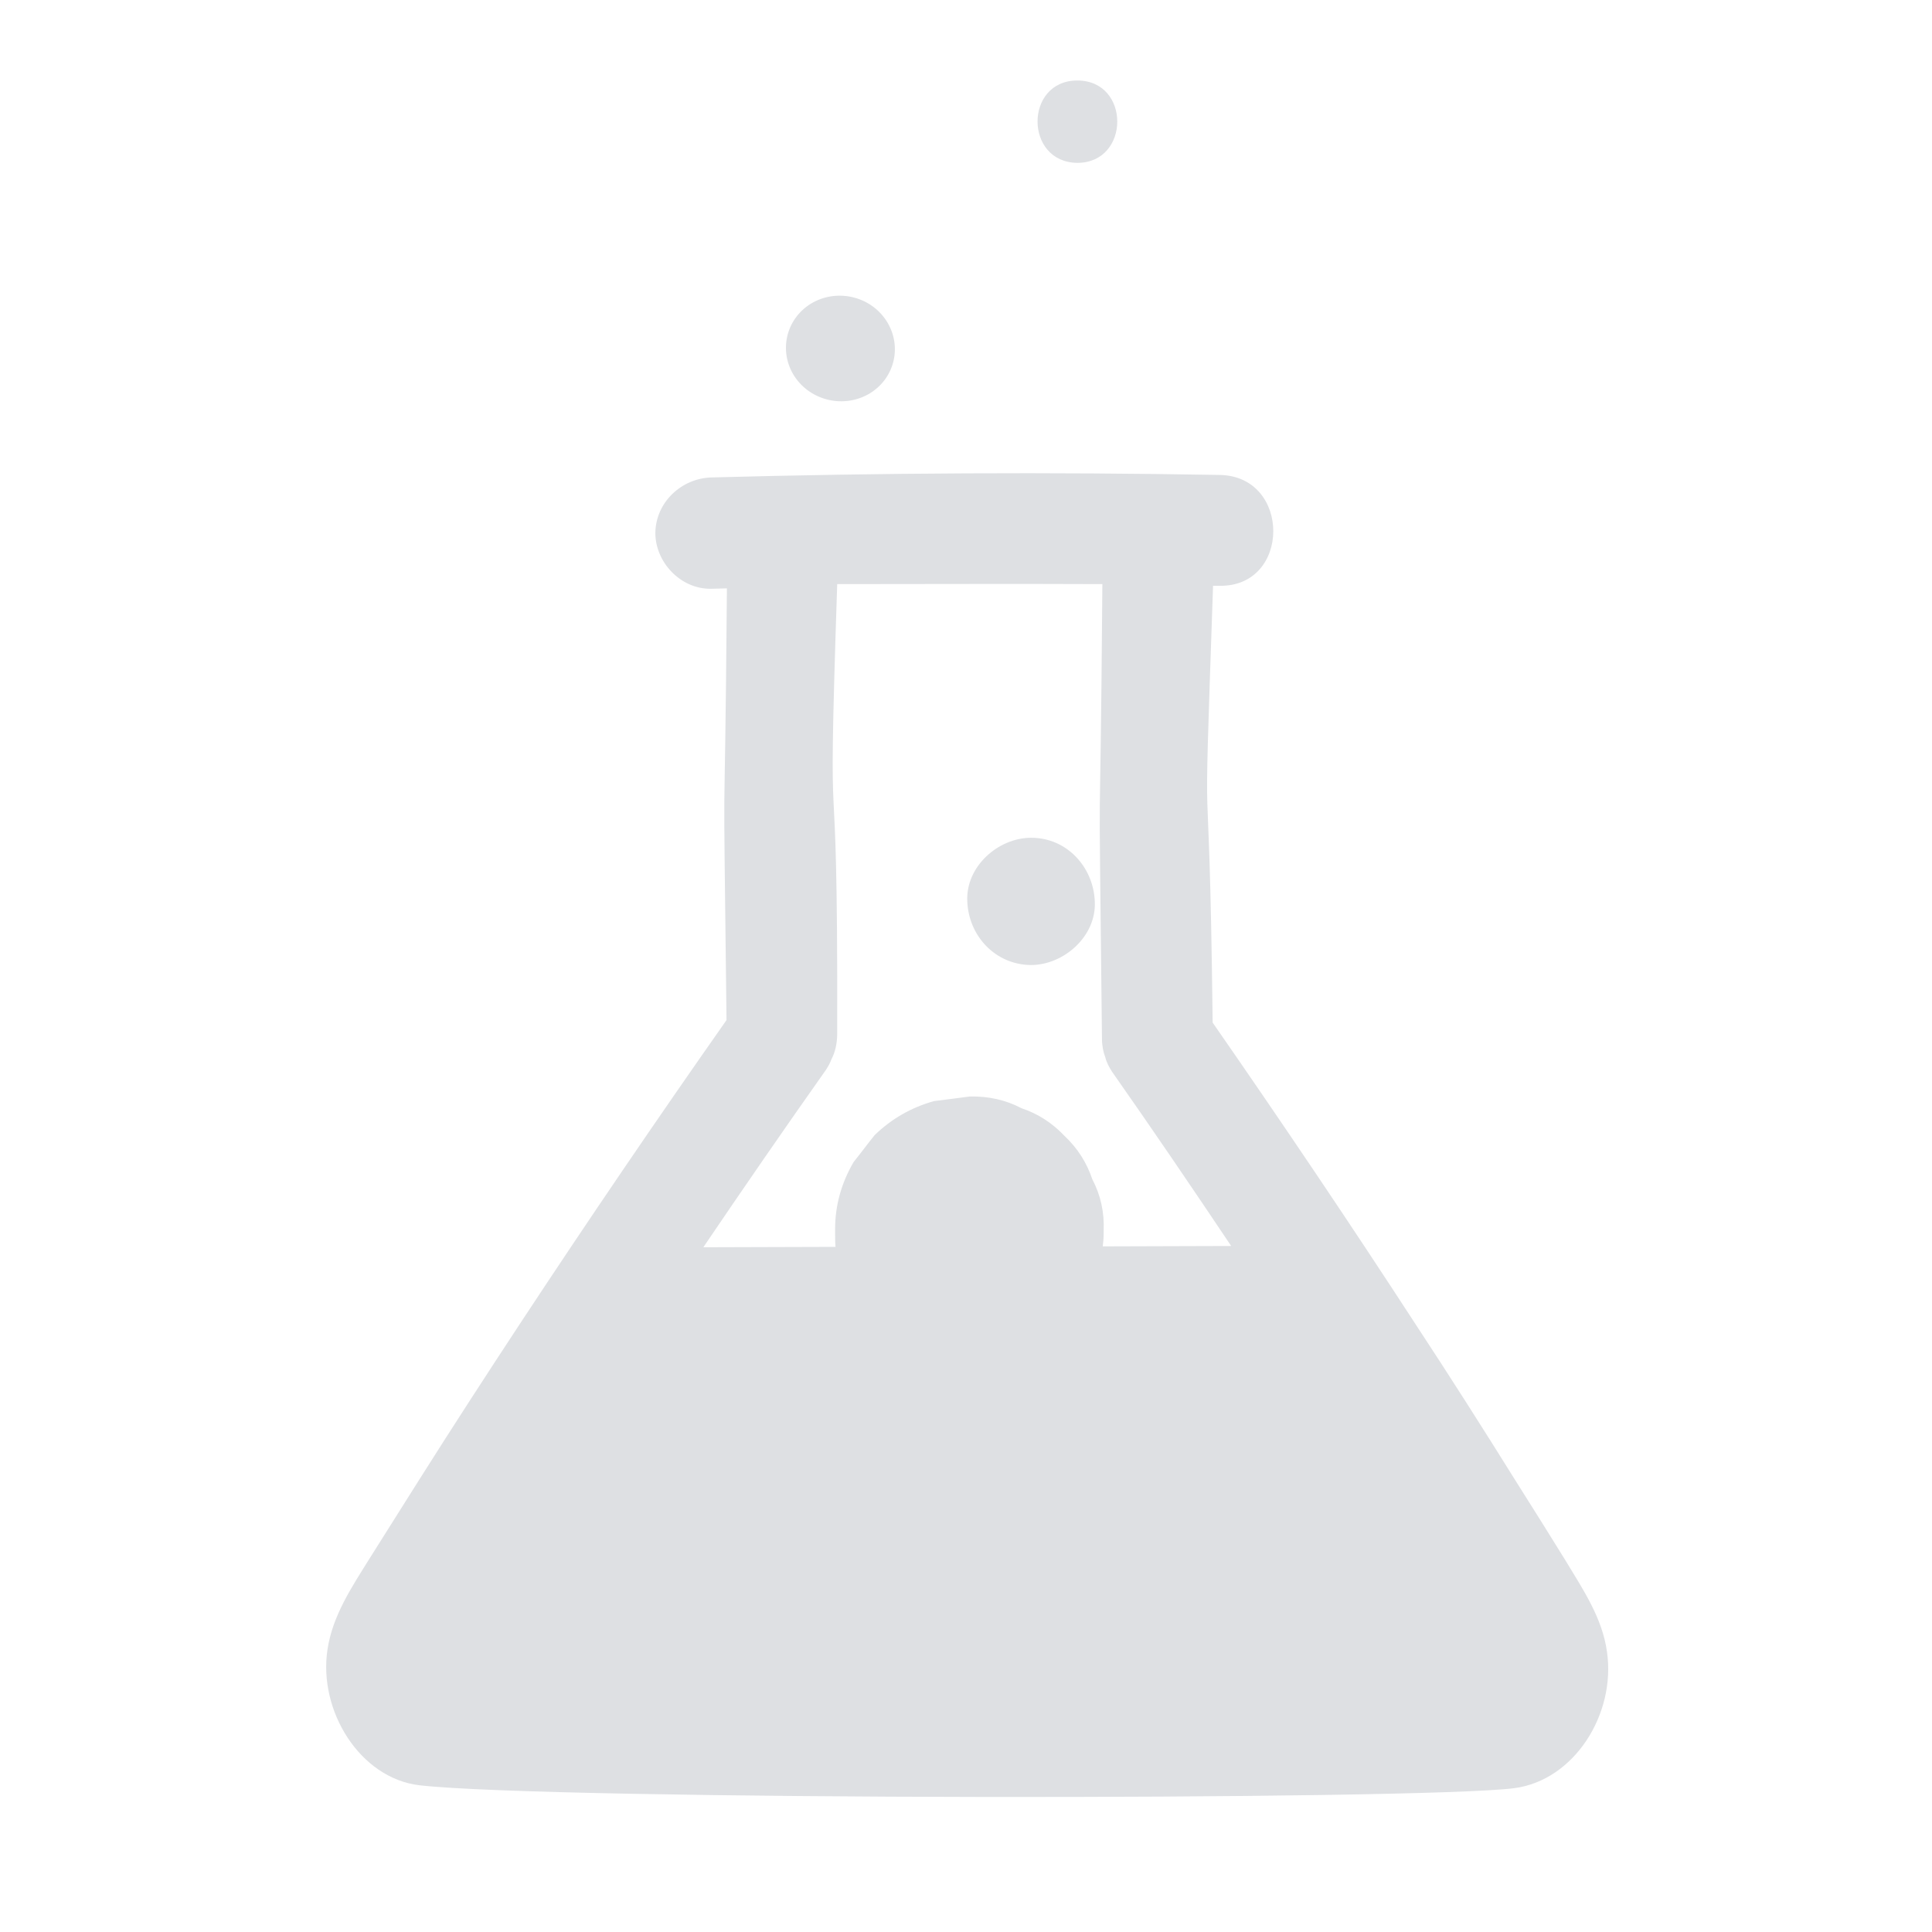
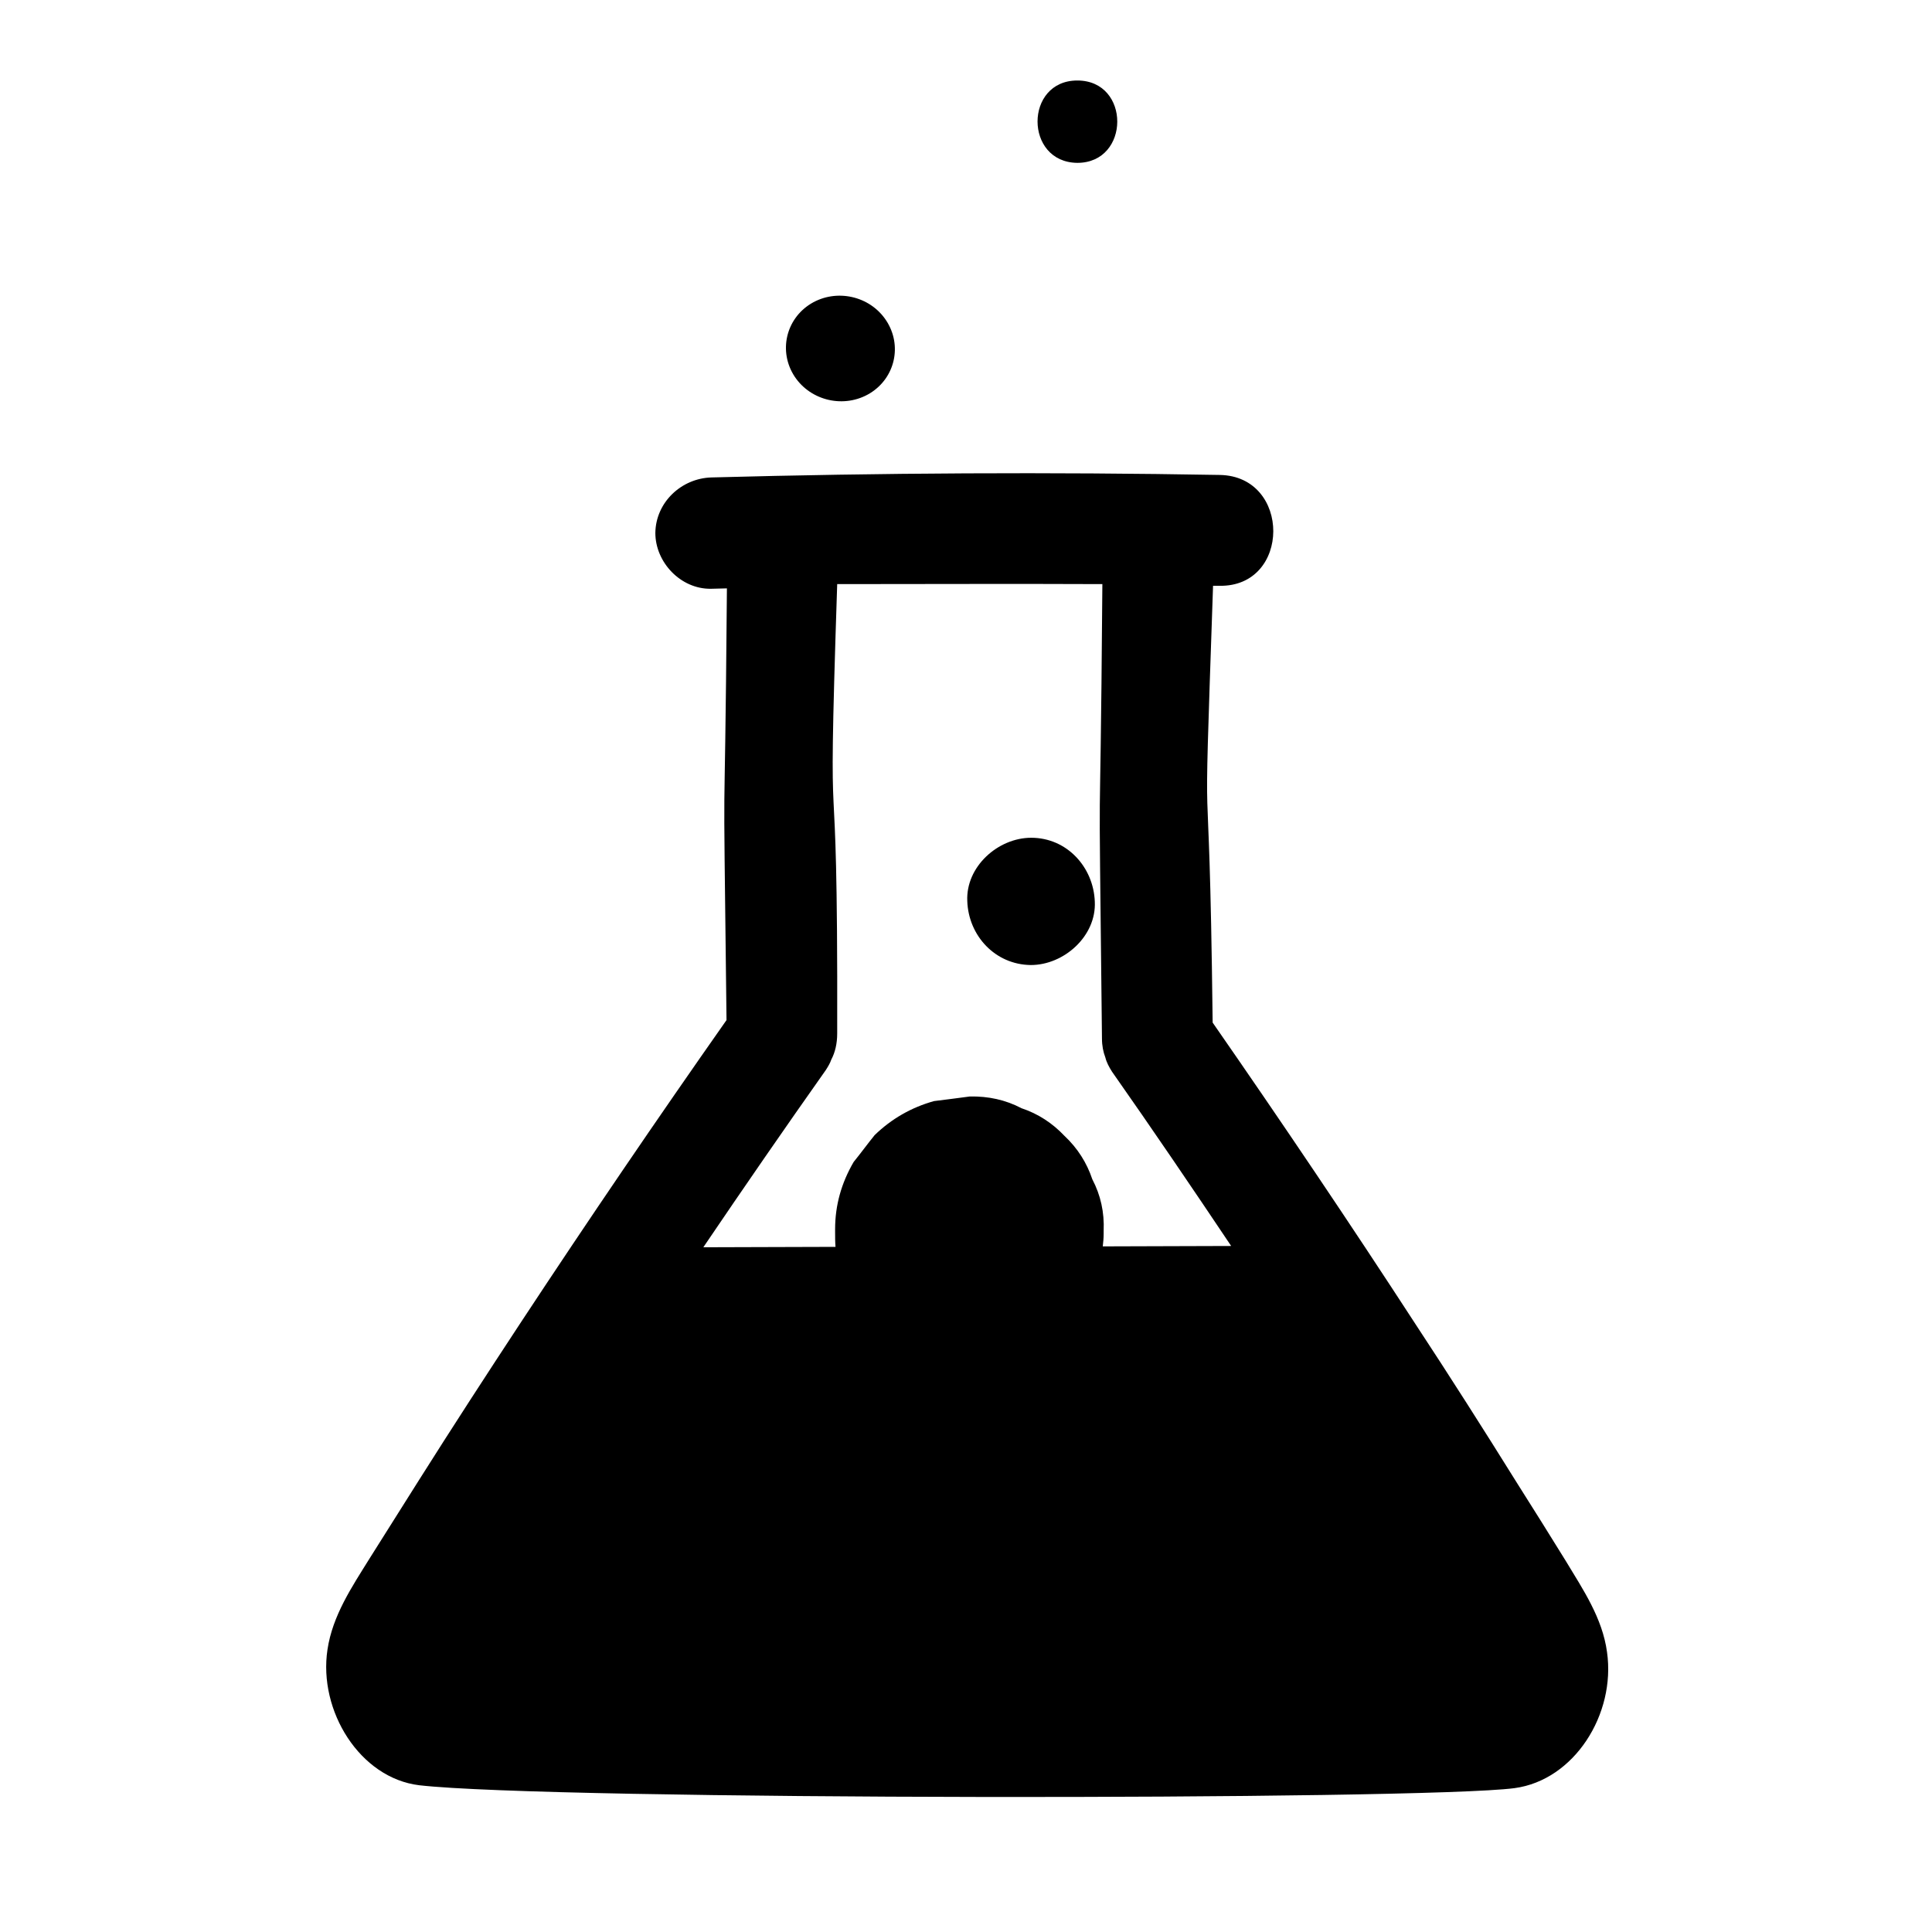
<svg xmlns="http://www.w3.org/2000/svg" width="24px" height="24px" viewBox="0 0 24 24" version="1.1">
  <g id="Test-Icon" stroke="none" stroke-width="1" fill="none" fill-rule="evenodd">
-     <path d="M19.963,20.523 C20.073,21.295 19.556,22.114 18.813,22.213 C17.663,22.365 6.839,22.365 5.208,22.177 C4.471,22.088 3.953,21.253 4.068,20.492 C4.131,20.069 4.371,19.714 4.591,19.36 C4.795,19.036 4.999,18.713 5.203,18.389 C5.621,17.727 6.044,17.075 6.473,16.423 C7.305,15.16 8.157,13.908 9.025,12.672 C8.978,8.665 8.999,11.159 9.03,7.309 C8.962,7.309 8.899,7.314 8.831,7.314 C8.455,7.319 8.141,6.985 8.141,6.62 C8.146,6.239 8.465,5.942 8.837,5.931 C10.944,5.874 13.046,5.863 15.153,5.9 C16.042,5.916 16.037,7.293 15.148,7.277 C15.122,7.277 15.095,7.277 15.069,7.277 C14.933,11.242 15.017,8.696 15.064,12.703 C15.922,13.939 16.763,15.186 17.584,16.449 C18.013,17.101 18.431,17.758 18.844,18.421 C19.048,18.744 19.252,19.068 19.451,19.391 C19.665,19.746 19.906,20.1 19.963,20.523 Z M13.694,7.256 C12.596,7.251 11.503,7.256 10.4,7.256 C10.269,11.221 10.41,8.654 10.4,12.838 C10.4,12.964 10.374,13.073 10.327,13.162 C10.311,13.209 10.285,13.251 10.259,13.292 C9.746,14.018 9.239,14.753 8.737,15.494 C9.281,15.494 9.83,15.489 10.379,15.489 C10.374,15.426 10.374,15.369 10.374,15.306 L10.374,15.27 C10.374,14.972 10.452,14.696 10.604,14.435 C10.693,14.325 10.776,14.211 10.865,14.101 C11.075,13.898 11.32,13.757 11.603,13.678 C11.754,13.658 11.901,13.642 12.047,13.621 C12.277,13.616 12.492,13.663 12.69,13.767 C12.894,13.835 13.072,13.95 13.224,14.111 C13.386,14.263 13.501,14.445 13.569,14.649 C13.673,14.847 13.72,15.061 13.71,15.29 L13.71,15.327 C13.71,15.379 13.705,15.431 13.699,15.483 C14.233,15.483 14.761,15.478 15.294,15.478 C14.808,14.753 14.316,14.028 13.814,13.313 C13.778,13.256 13.746,13.198 13.731,13.136 C13.705,13.068 13.689,12.99 13.689,12.901 C13.642,8.602 13.663,11.346 13.694,7.256 Z M12.805,11.988 C12.361,11.983 12.031,11.623 12.016,11.195 C11.995,10.767 12.397,10.407 12.81,10.407 C13.255,10.407 13.584,10.773 13.6,11.2 C13.621,11.628 13.218,11.988 12.805,11.988 Z M10.806,4.886 C10.491,5.077 10.072,4.983 9.87,4.676 C9.669,4.368 9.76,3.964 10.074,3.772 C10.389,3.581 10.808,3.675 11.009,3.982 C11.211,4.29 11.12,4.694 10.806,4.886 Z M13.383,2.023 C14.042,2.023 14.047,1 13.383,1 C12.724,1 12.724,2.017 13.383,2.023 Z" id="Test" fill="#DEE0E3" />
+     <path d="M19.963,20.523 C20.073,21.295 19.556,22.114 18.813,22.213 C17.663,22.365 6.839,22.365 5.208,22.177 C4.471,22.088 3.953,21.253 4.068,20.492 C4.131,20.069 4.371,19.714 4.591,19.36 C4.795,19.036 4.999,18.713 5.203,18.389 C5.621,17.727 6.044,17.075 6.473,16.423 C7.305,15.16 8.157,13.908 9.025,12.672 C8.978,8.665 8.999,11.159 9.03,7.309 C8.962,7.309 8.899,7.314 8.831,7.314 C8.455,7.319 8.141,6.985 8.141,6.62 C8.146,6.239 8.465,5.942 8.837,5.931 C10.944,5.874 13.046,5.863 15.153,5.9 C16.042,5.916 16.037,7.293 15.148,7.277 C15.122,7.277 15.095,7.277 15.069,7.277 C14.933,11.242 15.017,8.696 15.064,12.703 C15.922,13.939 16.763,15.186 17.584,16.449 C18.013,17.101 18.431,17.758 18.844,18.421 C19.048,18.744 19.252,19.068 19.451,19.391 C19.665,19.746 19.906,20.1 19.963,20.523 Z M13.694,7.256 C12.596,7.251 11.503,7.256 10.4,7.256 C10.269,11.221 10.41,8.654 10.4,12.838 C10.4,12.964 10.374,13.073 10.327,13.162 C10.311,13.209 10.285,13.251 10.259,13.292 C9.746,14.018 9.239,14.753 8.737,15.494 C9.281,15.494 9.83,15.489 10.379,15.489 C10.374,15.426 10.374,15.369 10.374,15.306 L10.374,15.27 C10.374,14.972 10.452,14.696 10.604,14.435 C10.693,14.325 10.776,14.211 10.865,14.101 C11.075,13.898 11.32,13.757 11.603,13.678 C11.754,13.658 11.901,13.642 12.047,13.621 C12.277,13.616 12.492,13.663 12.69,13.767 C12.894,13.835 13.072,13.95 13.224,14.111 C13.386,14.263 13.501,14.445 13.569,14.649 C13.673,14.847 13.72,15.061 13.71,15.29 L13.71,15.327 C13.71,15.379 13.705,15.431 13.699,15.483 C14.233,15.483 14.761,15.478 15.294,15.478 C14.808,14.753 14.316,14.028 13.814,13.313 C13.778,13.256 13.746,13.198 13.731,13.136 C13.705,13.068 13.689,12.99 13.689,12.901 C13.642,8.602 13.663,11.346 13.694,7.256 Z M12.805,11.988 C12.361,11.983 12.031,11.623 12.016,11.195 C11.995,10.767 12.397,10.407 12.81,10.407 C13.255,10.407 13.584,10.773 13.6,11.2 C13.621,11.628 13.218,11.988 12.805,11.988 Z M10.806,4.886 C10.491,5.077 10.072,4.983 9.87,4.676 C9.669,4.368 9.76,3.964 10.074,3.772 C10.389,3.581 10.808,3.675 11.009,3.982 C11.211,4.29 11.12,4.694 10.806,4.886 Z M13.383,2.023 C14.042,2.023 14.047,1 13.383,1 C12.724,1 12.724,2.017 13.383,2.023 Z" id="Test" fill="#000" />
  </g>
</svg>
